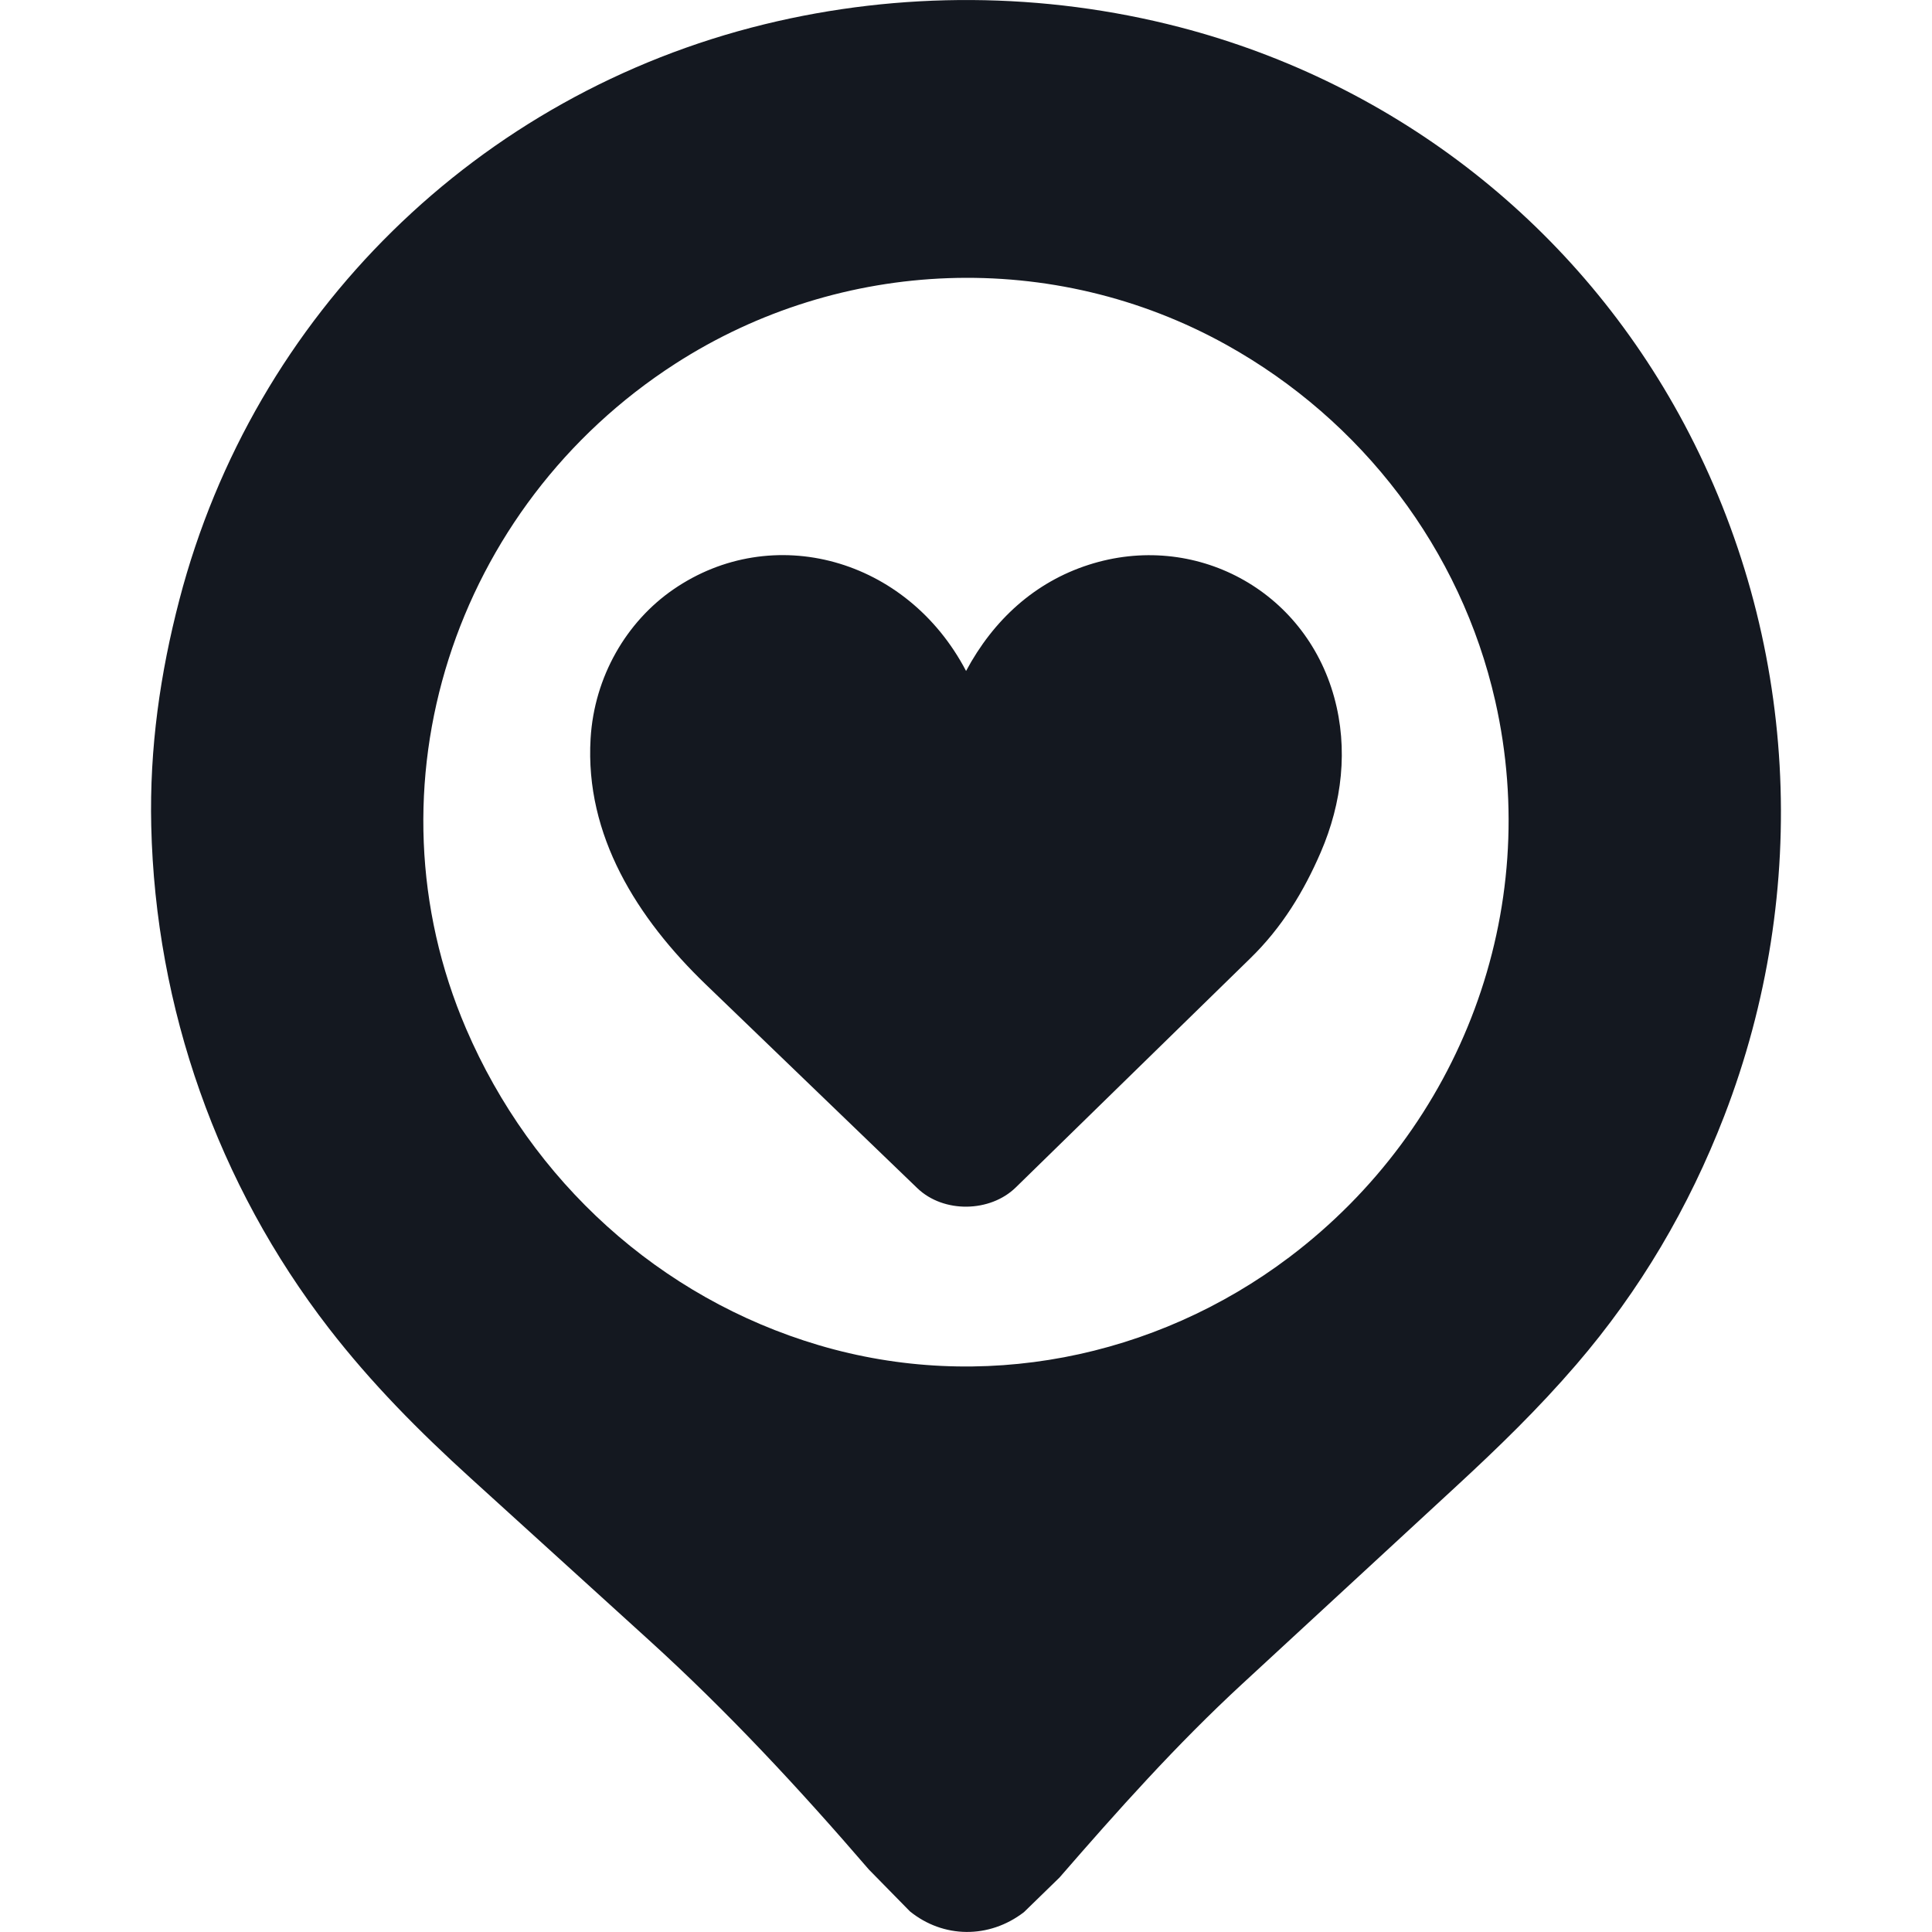
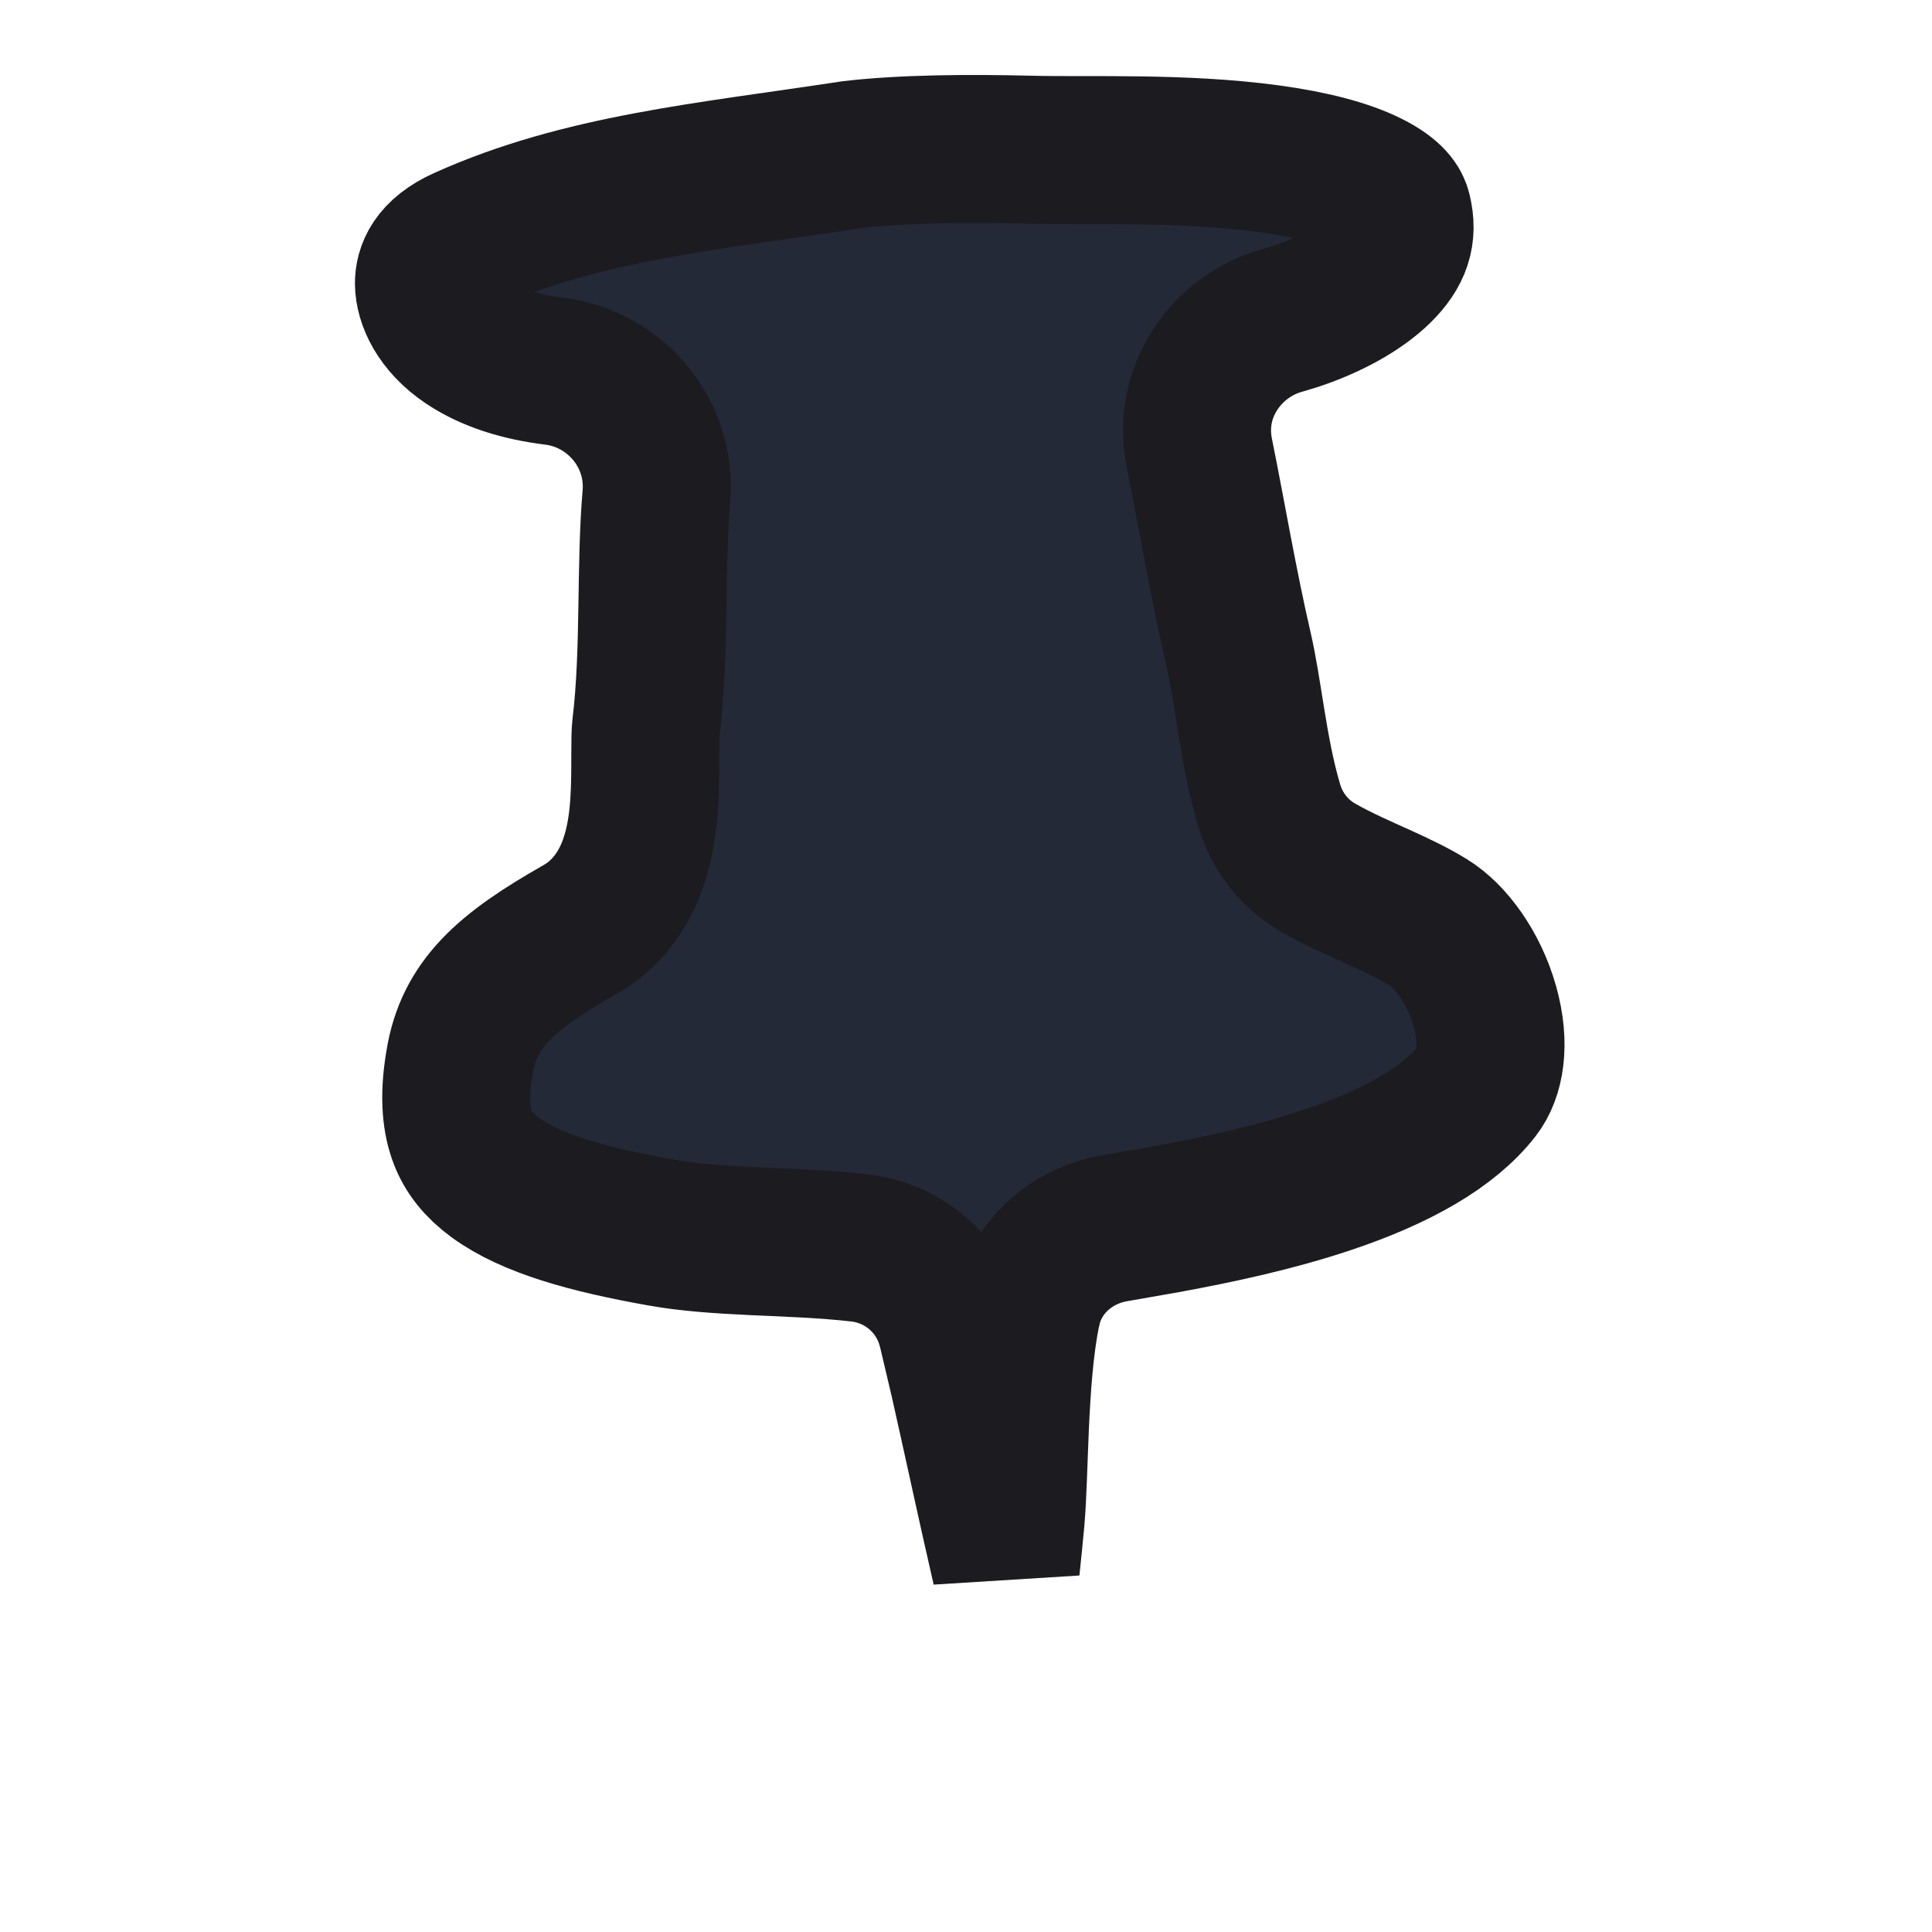
- <svg xmlns="http://www.w3.org/2000/svg" width="32" height="32" viewBox="0 0 26.767 26.767" fill="none">
-   <g transform="translate(2.0924 0)">
-     <path d="M12.094 26.492C11.61 26.864 10.976 26.855 10.514 26.481L9.945 25.901C8.98 24.78 7.99 23.714 6.892 22.717L4.427 20.478C3.714 19.83 3.058 19.17 2.465 18.404C0.923 16.41 0.061 13.965 0.003 11.442C-0.022 10.363 0.127 9.327 0.394 8.305C1.427 4.351 4.529 1.306 8.501 0.336C10.38 -0.123 12.366 -0.113 14.25 0.376C17.256 1.157 19.785 3.142 21.242 5.875C22.819 8.835 23.004 12.333 21.796 15.462C21.306 16.729 20.631 17.877 19.745 18.907C19.218 19.519 18.669 20.052 18.075 20.6L15.117 23.331C14.204 24.174 13.398 25.078 12.586 26.013L12.094 26.492ZM15.773 17.416C18.154 15.616 19.282 12.619 18.623 9.71C18.147 7.613 16.78 5.824 14.9 4.778C12.507 3.447 9.562 3.557 7.262 5.04C4.197 7.016 2.924 10.896 4.365 14.252C5.272 16.364 7.044 17.983 9.252 18.637C11.49 19.3 13.906 18.826 15.773 17.416Z" fill="#141820" />
-     <path d="M15.231 13.276L11.98 16.452C11.627 16.797 10.982 16.813 10.616 16.461L7.687 13.64C6.737 12.725 6.01 11.576 6.09 10.233C6.141 9.372 6.589 8.612 7.237 8.166C8.607 7.223 10.47 7.727 11.292 9.296C11.671 8.588 12.244 8.066 12.988 7.826C14.454 7.353 15.985 8.172 16.393 9.663C16.588 10.374 16.503 11.121 16.205 11.81C15.973 12.347 15.672 12.846 15.231 13.276Z" fill="#141820" />
+ <svg xmlns="http://www.w3.org/2000/svg" width="32" height="32" viewBox="0 0 26.107 26.107" fill="none">
+   <g transform="rotate(-4 13.0533 13.0533) translate(5.0533 1)">
+     <path d="M7.229 1.009C7.922 0.976 8.814 1.033 9.631 1.11C10.452 1.188 11.684 1.217 12.841 1.456C13.409 1.574 13.863 1.726 14.169 1.908C14.465 2.084 14.517 2.219 14.529 2.293C14.582 2.601 14.489 2.826 14.219 3.058C13.948 3.289 13.533 3.483 13.062 3.606L12.856 3.653C12.116 3.809 11.518 4.512 11.629 5.359C11.736 6.177 11.831 7.153 11.972 8.037C12.017 8.322 12.04 8.627 12.075 9.007C12.108 9.365 12.15 9.779 12.241 10.184C12.322 10.541 12.537 10.861 12.852 11.068C13.114 11.242 13.407 11.394 13.635 11.517C13.881 11.65 14.087 11.766 14.271 11.899C14.557 12.103 14.845 12.548 14.956 13.082C15.067 13.617 14.958 14.012 14.771 14.22C14.36 14.679 13.635 15.03 12.662 15.28C11.948 15.464 11.184 15.575 10.458 15.656L9.747 15.73C9.252 15.78 8.737 16.091 8.528 16.651L8.491 16.766C8.362 17.227 8.286 17.792 8.229 18.277C8.169 18.804 8.131 19.231 8.079 19.563C8.045 19.777 8.006 19.992 7.969 20.206C7.827 19.307 7.692 18.349 7.581 17.631L7.465 16.921L7.44 16.811C7.298 16.269 6.856 15.857 6.301 15.754C5.827 15.666 5.317 15.614 4.879 15.563C4.419 15.509 4.011 15.453 3.642 15.36C2.672 15.117 1.912 14.848 1.452 14.459C1.245 14.283 1.12 14.099 1.056 13.89C0.99 13.676 0.964 13.359 1.08 12.885L1.082 12.876C1.264 12.1 1.789 11.697 2.833 11.197C3.264 10.991 3.491 10.63 3.609 10.355C3.728 10.079 3.784 9.789 3.815 9.56C3.848 9.325 3.863 9.085 3.876 8.907C3.891 8.702 3.9 8.597 3.911 8.539C4.013 8.014 4.066 7.443 4.111 6.92C4.158 6.377 4.198 5.883 4.269 5.431C4.401 4.585 3.824 3.806 3.013 3.648C2.548 3.557 2.161 3.402 1.866 3.174C1.498 2.889 1.391 2.556 1.404 2.347C1.415 2.189 1.498 1.957 1.929 1.799C3.559 1.2 5.253 1.17 7.229 1.009Z" fill="#232936" stroke="#1C1B1F" stroke-width="2" />
  </g>
</svg>
